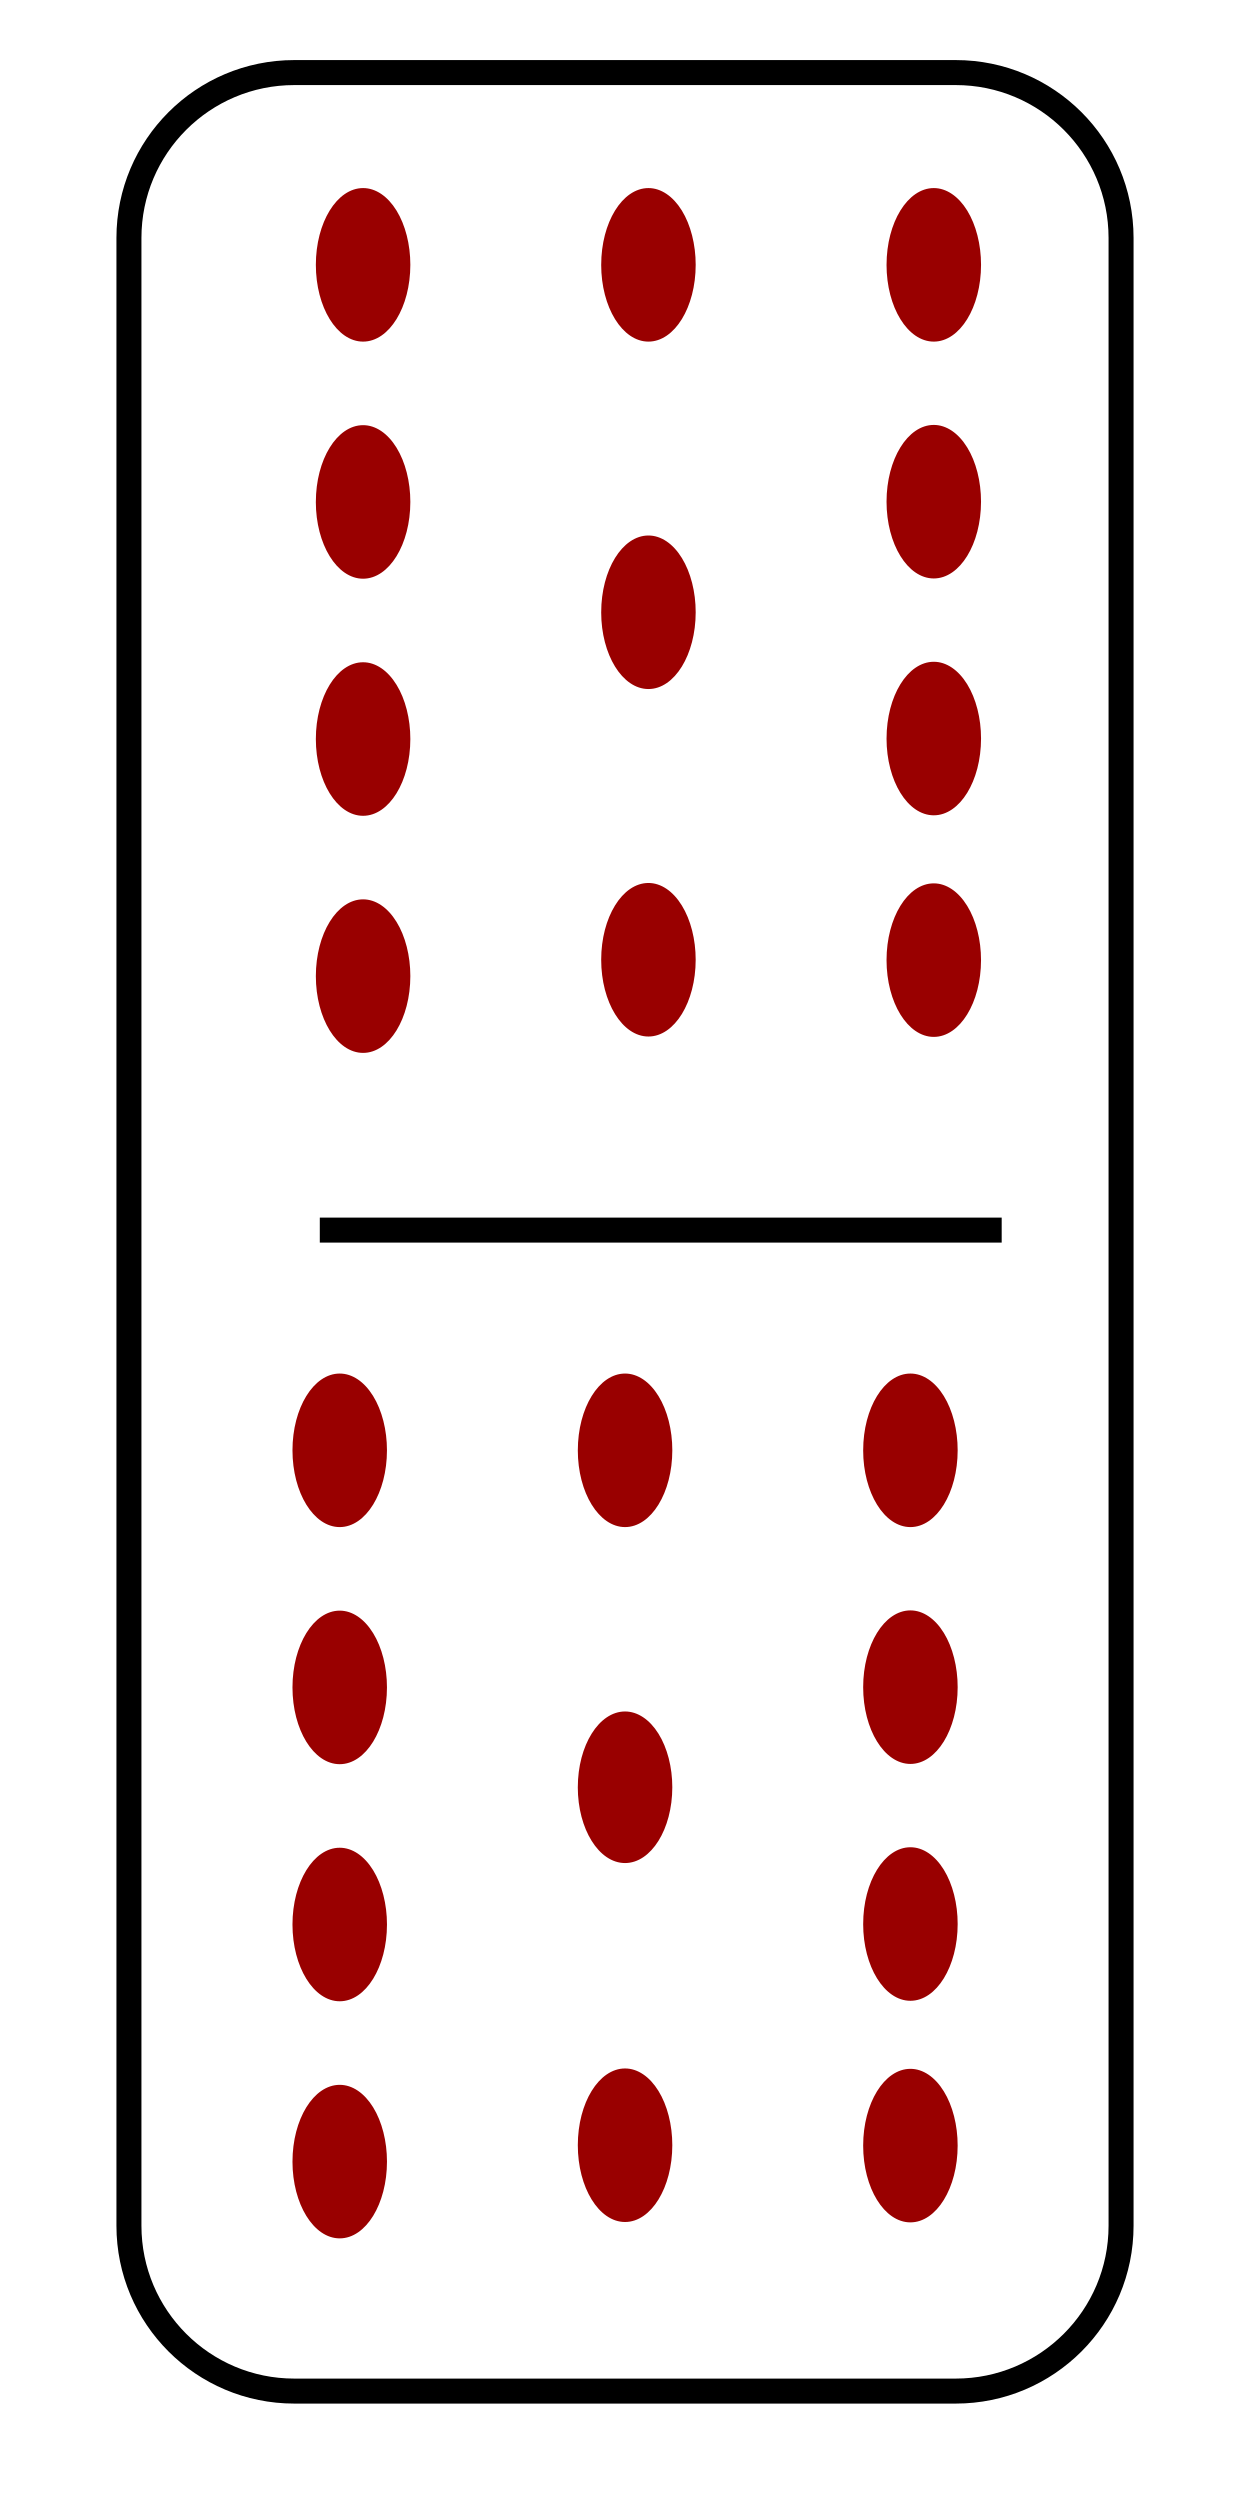
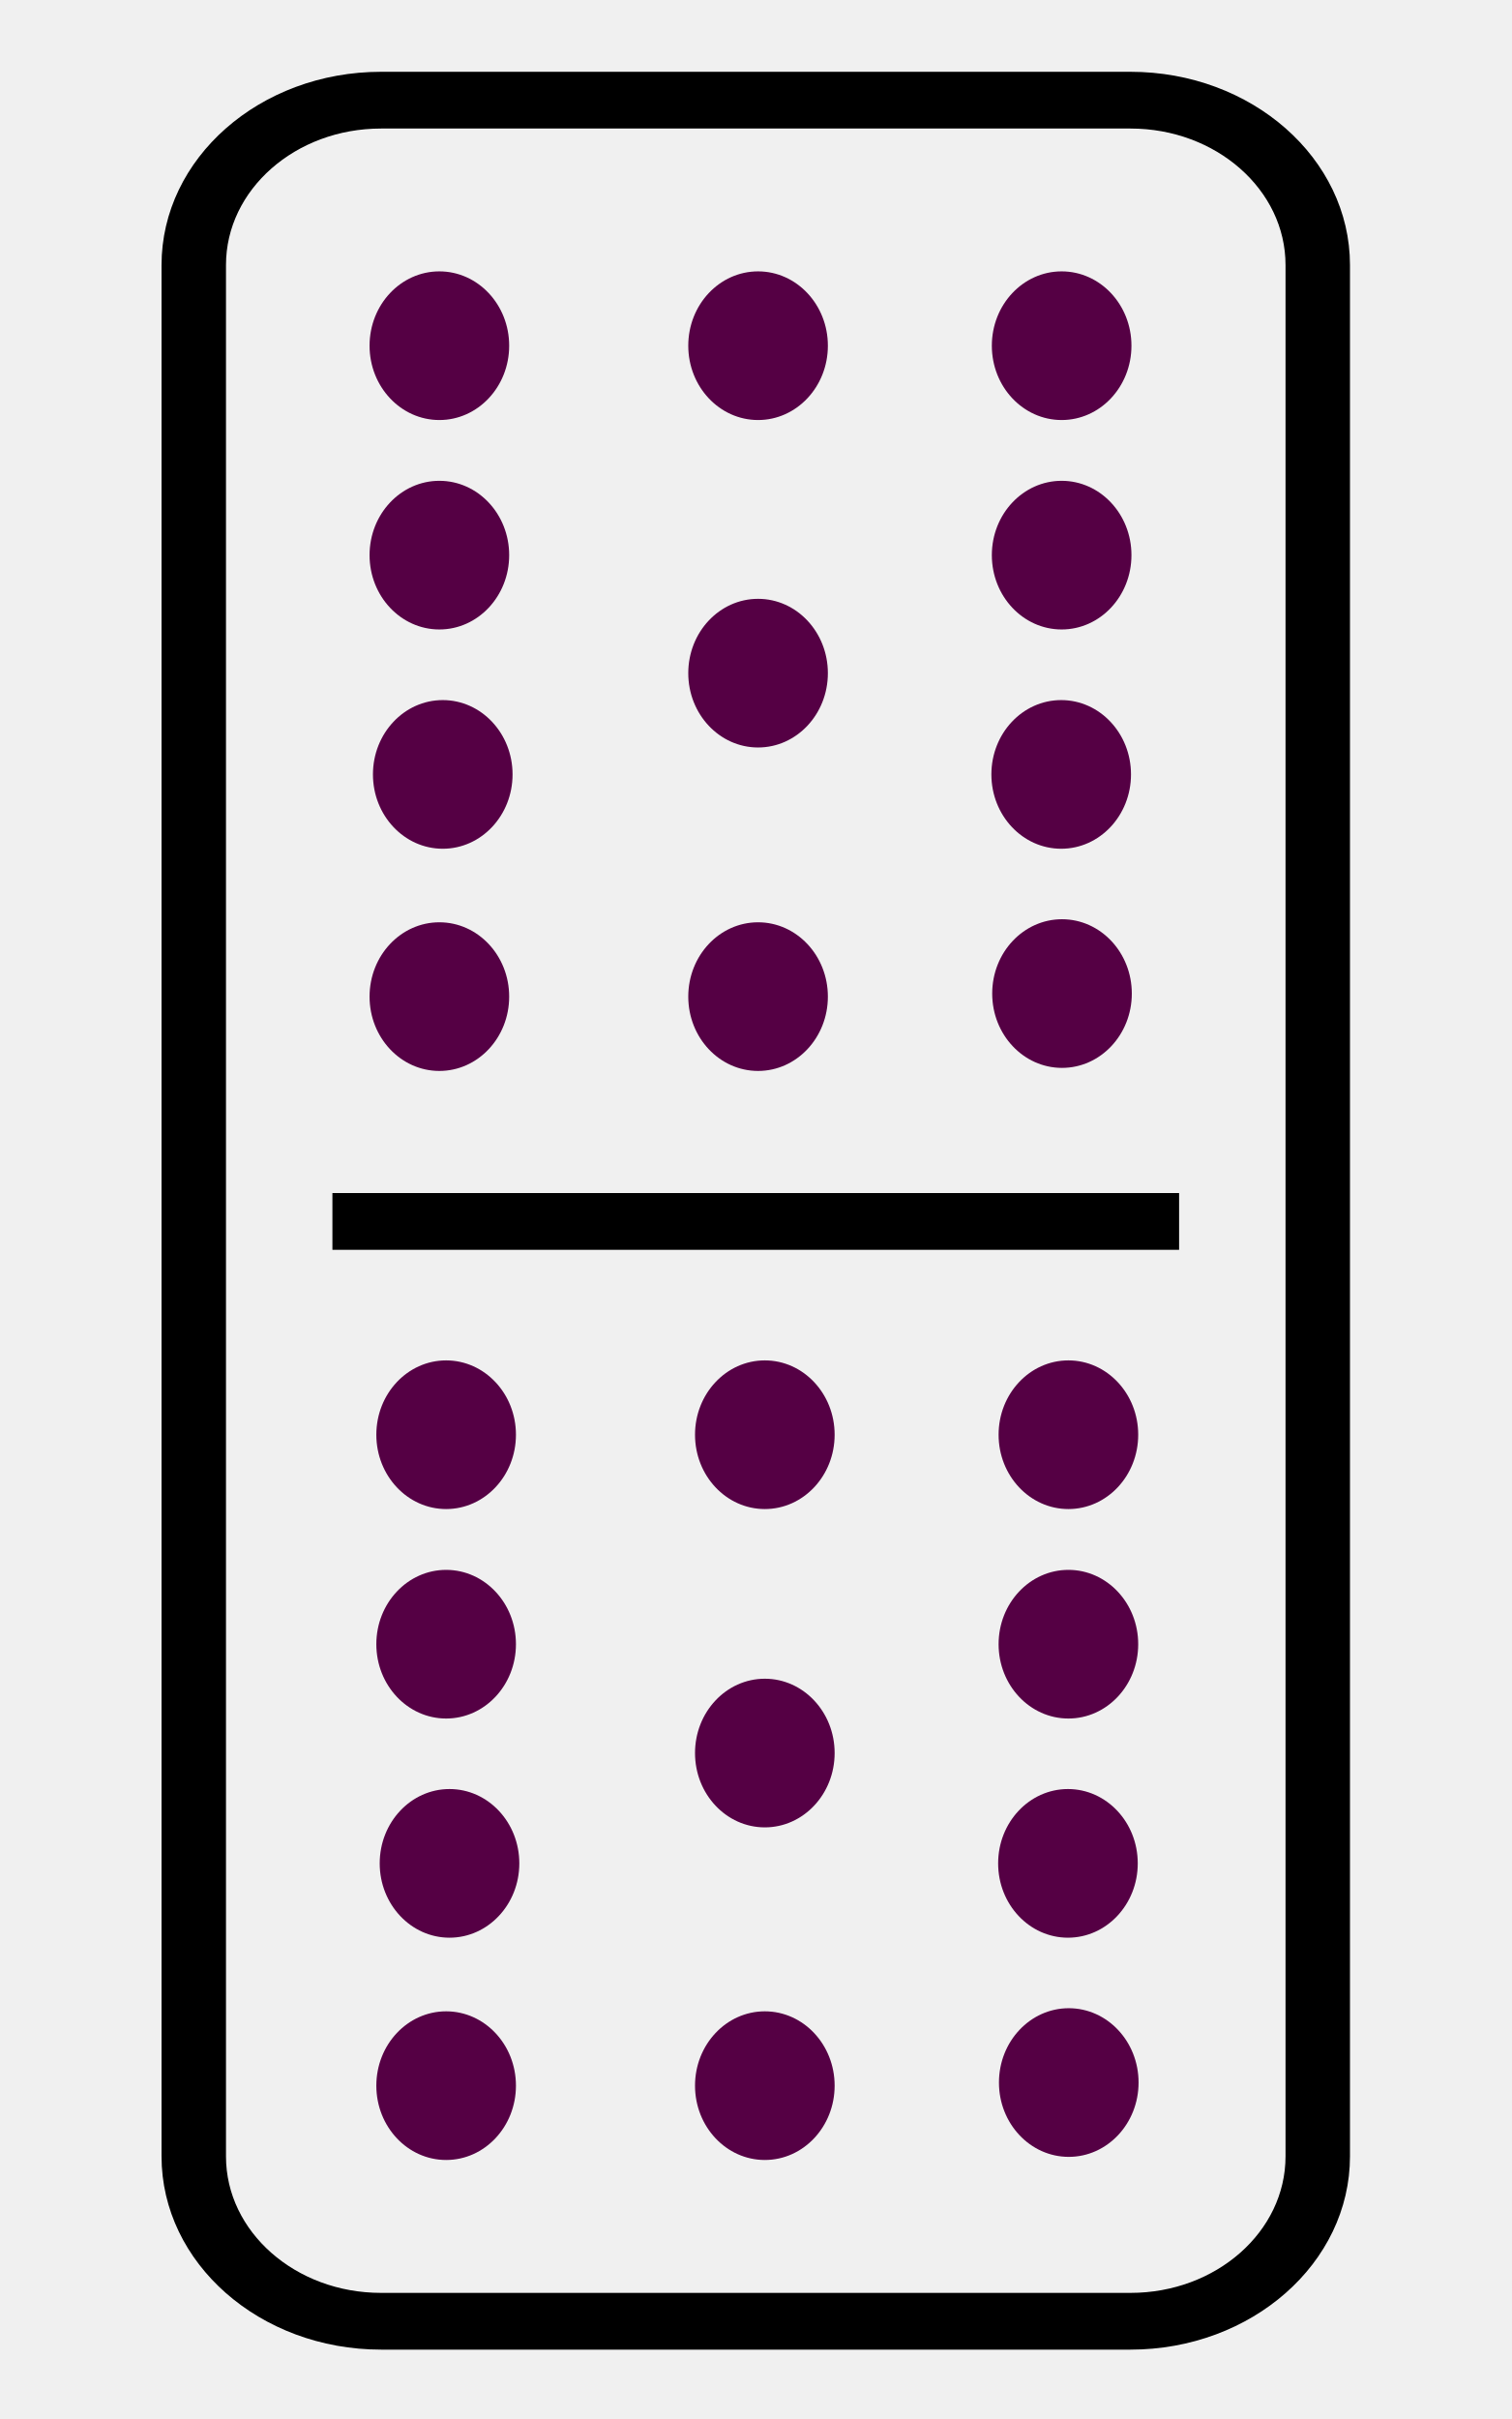
- <svg xmlns="http://www.w3.org/2000/svg" viewBox="0 0 100 200" fill="none" stroke-linecap="square" stroke-miterlimit="10">
+ <svg xmlns="http://www.w3.org/2000/svg" fill="none" stroke-linecap="square" stroke-miterlimit="10" version="1.1" viewBox="0 0 50 80">
  <clipPath id="a">
-     <path d="M0 0h100v200H0V0z" />
+     <path d="m0 0h100v181.8h-100z" />
  </clipPath>
-   <g clip-path="url(#a)">
-     <path fill="#fff" d="M0 0h100v200H0z" fill-rule="evenodd" />
-     <path fill="#900" d="M38.946 96.452c0-.58.47-1.05 1.05-1.05h27.853a1.05 1.05 0 0 1 1.05 1.05v4.2c0 .58-.47 1.05-1.05 1.05H39.996c-.58 0-1.05-.47-1.05-1.05z" fill-rule="evenodd" />
-     <path stroke="#000" stroke-linejoin="round" stroke-linecap="butt" d="M38.946 96.452c0-.58.47-1.05 1.05-1.05h27.853a1.05 1.05 0 0 1 1.05 1.05v4.2c0 .58-.47 1.05-1.05 1.05H39.996c-.58 0-1.05-.47-1.05-1.05z" />
-     <path fill="#fff" d="M10.315 19.034c0-7.306 5.923-13.228 13.229-13.228h52.912a13.229 13.229 0 0 1 13.229 13.228v159.023c0 7.306-5.923 13.23-13.229 13.23H23.544c-7.306 0-13.229-5.924-13.229-13.23z" fill-rule="evenodd" />
-     <path stroke="#000" stroke-width="2" stroke-linejoin="round" stroke-linecap="butt" d="M10.315 19.034c0-7.306 5.923-13.228 13.229-13.228h52.912a13.229 13.229 0 0 1 13.229 13.228v159.023c0 7.306-5.923 13.23-13.229 13.23H23.544c-7.306 0-13.229-5.924-13.229-13.23z" />
-     <path fill="#900" d="M70.923 76.81c0-3.392 1.692-6.141 3.78-6.141 1.002 0 1.963.647 2.672 1.799.709 1.151 1.107 2.714 1.107 4.342 0 3.392-1.692 6.142-3.78 6.142-2.087 0-3.779-2.75-3.779-6.142zM25.268 78.09c0-3.392 1.693-6.142 3.78-6.142 1.002 0 1.964.647 2.672 1.8.71 1.151 1.107 2.713 1.107 4.342 0 3.392-1.692 6.142-3.779 6.142-2.087 0-3.78-2.75-3.78-6.142zM48.095 76.78c0-3.392 1.692-6.142 3.78-6.142 1.002 0 1.963.648 2.672 1.8.709 1.151 1.107 2.713 1.107 4.342 0 3.392-1.692 6.142-3.78 6.142-2.087 0-3.779-2.75-3.779-6.142zM25.268 40.155c0-3.392 1.692-6.142 3.78-6.142 1.002 0 1.963.647 2.672 1.799.709 1.152 1.107 2.714 1.107 4.343 0 3.392-1.692 6.142-3.78 6.142-2.087 0-3.78-2.75-3.78-6.142zM25.268 21.187c0-3.392 1.692-6.141 3.78-6.141 1.002 0 1.963.647 2.672 1.798.709 1.152 1.107 2.714 1.107 4.343 0 3.392-1.692 6.142-3.78 6.142-2.087 0-3.779-2.75-3.779-6.142zM25.268 59.122c0-3.392 1.692-6.141 3.78-6.141 1.002 0 1.963.647 2.672 1.799.71 1.151 1.107 2.714 1.107 4.342 0 3.392-1.692 6.142-3.78 6.142-2.087 0-3.779-2.75-3.779-6.142zM48.096 21.187c0-3.392 1.692-6.141 3.78-6.141 1.001 0 1.963.647 2.672 1.798.708 1.152 1.107 2.714 1.107 4.343 0 3.392-1.693 6.142-3.78 6.142-2.087 0-3.78-2.75-3.78-6.142zM48.096 48.982c0-3.392 1.692-6.142 3.78-6.142 1.002 0 1.963.647 2.672 1.799.709 1.151 1.107 2.714 1.107 4.343 0 3.392-1.692 6.141-3.78 6.141-2.087 0-3.78-2.75-3.78-6.141zM70.923 40.135c0-3.392 1.692-6.141 3.78-6.141 1.002 0 1.964.647 2.672 1.799.71 1.151 1.107 2.714 1.107 4.342 0 3.392-1.692 6.142-3.78 6.142-2.087 0-3.779-2.75-3.779-6.142zM70.924 21.187c0-3.392 1.692-6.141 3.78-6.141 1.001 0 1.963.647 2.672 1.798.708 1.152 1.107 2.714 1.107 4.343 0 3.392-1.693 6.142-3.78 6.142-2.087 0-3.78-2.75-3.78-6.142zM70.924 59.084c0-3.392 1.692-6.142 3.78-6.142 1.002 0 1.963.647 2.672 1.799.709 1.152 1.107 2.714 1.107 4.343 0 3.392-1.692 6.141-3.78 6.141-2.087 0-3.78-2.75-3.78-6.141zM69.053 171.649c0-3.392 1.692-6.142 3.78-6.142 1.002 0 1.964.647 2.672 1.799.71 1.151 1.107 2.714 1.107 4.343 0 3.392-1.692 6.141-3.78 6.141-2.087 0-3.779-2.75-3.779-6.141zM23.399 172.928c0-3.392 1.692-6.141 3.78-6.141 1.002 0 1.963.647 2.672 1.798.709 1.152 1.107 2.714 1.107 4.343 0 3.392-1.692 6.142-3.78 6.142-2.087 0-3.78-2.75-3.78-6.142zM46.225 171.618c0-3.392 1.692-6.141 3.78-6.141 1.002 0 1.964.647 2.672 1.798.71 1.152 1.107 2.714 1.107 4.343 0 3.392-1.692 6.142-3.78 6.142-2.087 0-3.779-2.75-3.779-6.142zM23.398 134.993c0-3.392 1.692-6.142 3.78-6.142 1.002 0 1.963.647 2.672 1.8.709 1.15 1.107 2.713 1.107 4.342 0 3.392-1.692 6.142-3.78 6.142-2.087 0-3.779-2.75-3.779-6.142zM23.398 116.025c0-3.392 1.692-6.141 3.78-6.141 1.002 0 1.964.647 2.672 1.799.71 1.151 1.107 2.713 1.107 4.342 0 3.392-1.692 6.142-3.78 6.142-2.087 0-3.779-2.75-3.779-6.142zM23.398 153.96c0-3.391 1.693-6.141 3.78-6.141 1.002 0 1.964.647 2.673 1.799.708 1.152 1.107 2.714 1.107 4.343 0 3.392-1.693 6.141-3.78 6.141-2.087 0-3.78-2.75-3.78-6.141zM46.226 116.025c0-3.392 1.692-6.141 3.78-6.141 1.002 0 1.963.647 2.672 1.799.709 1.151 1.107 2.713 1.107 4.342 0 3.392-1.692 6.142-3.78 6.142-2.087 0-3.78-2.75-3.78-6.142zM46.225 142.981c0-3.348 1.692-6.063 3.78-6.063 1.002 0 1.963.64 2.672 1.776.709 1.137 1.107 2.68 1.107 4.287 0 3.349-1.692 6.063-3.78 6.063-2.087 0-3.78-2.714-3.78-6.063zM69.053 134.974c0-3.392 1.693-6.142 3.78-6.142 1.002 0 1.964.647 2.673 1.799.708 1.151 1.107 2.714 1.107 4.343 0 3.392-1.693 6.141-3.78 6.141-2.087 0-3.78-2.75-3.78-6.141zM69.054 116.025c0-3.392 1.692-6.141 3.78-6.141 1.002 0 1.963.647 2.672 1.799.709 1.151 1.107 2.713 1.107 4.342 0 3.392-1.692 6.142-3.78 6.142-2.087 0-3.78-2.75-3.78-6.142zM69.054 153.922c0-3.392 1.692-6.142 3.78-6.142 1.002 0 1.963.647 2.672 1.799.709 1.152 1.107 2.714 1.107 4.343 0 3.392-1.692 6.141-3.78 6.141-2.087 0-3.78-2.75-3.78-6.141z" fill-rule="evenodd" />
-     <path fill="none" d="M25.584 98.406h54.551" />
-     <path stroke="#000" stroke-width="2" stroke-linejoin="round" stroke-linecap="butt" d="M25.584 98.406h54.551" />
+   <g transform="matrix(-.5 0 0 -.44004 50 80)" clip-path="url(#a)" style="stroke-width:2.132">
+     <path d="m12.819 19.74c0-6.845 5.549-12.394 12.394-12.394h49.574a12.394 12.394 0 0 1 12.394 12.394v142.14c0 6.845-5.549 12.394-12.394 12.394h-49.574c-6.845 0-12.394-5.55-12.394-12.394z" stroke="#000" stroke-linecap="butt" stroke-linejoin="round" stroke-width="4.264" />
+     <path d="m21.992 90.003h56.016" stroke="#000" stroke-linecap="butt" stroke-linejoin="round" stroke-width="4.264" />
+     <ellipse transform="scale(-1)" cx="-29.292" cy="-25.287" rx="4.618" ry="5.586" style="fill:#504;stroke-width:4.545" />
+     <ellipse transform="scale(-1)" cx="-70.484" cy="-58.231" rx="4.618" ry="5.586" style="fill:#504;stroke-width:4.545" />
+     <ellipse transform="scale(-1)" cx="-70.484" cy="-25.053" rx="4.618" ry="5.586" style="fill:#504;stroke-width:4.545" />
+     <ellipse transform="scale(-1)" cx="-29.316" cy="-58.231" rx="4.618" ry="5.586" style="fill:#504;stroke-width:4.545" />
+     <ellipse transform="scale(-1)" cx="-70.261" cy="-41.759" rx="4.618" ry="5.586" style="fill:#504;stroke-width:4.545" />
+     <ellipse transform="scale(-1)" cx="-49.4" cy="-25.053" rx="4.618" ry="5.586" style="fill:#504;stroke-width:4.545" />
+     <ellipse transform="scale(-1)" cx="-29.346" cy="-41.759" rx="4.618" ry="5.586" style="fill:#504;stroke-width:4.545" />
+     <ellipse transform="scale(-1)" cx="-49.4" cy="-50.05" rx="4.618" ry="5.586" style="fill:#504;stroke-width:4.545" />
+     <ellipse transform="scale(-1)" cx="-70.484" cy="-73.974" rx="4.618" ry="5.586" style="fill:#504;stroke-width:4.545" />
+     <ellipse transform="scale(-1)" cx="-29.316" cy="-73.974" rx="4.618" ry="5.586" style="fill:#504;stroke-width:4.545" />
+     <ellipse transform="scale(-1)" cx="-49.4" cy="-73.974" rx="4.618" ry="5.586" style="fill:#504;stroke-width:4.545" />
+     <ellipse transform="scale(-1)" cx="-29.739" cy="-107.13" rx="4.618" ry="5.586" style="fill:#504;stroke-width:4.545" />
+     <ellipse transform="scale(-1)" cx="-70.932" cy="-140.08" rx="4.618" ry="5.586" style="fill:#504;stroke-width:4.545" />
+     <ellipse transform="scale(-1)" cx="-70.932" cy="-106.9" rx="4.618" ry="5.586" style="fill:#504;stroke-width:4.545" />
+     <ellipse transform="scale(-1)" cx="-29.763" cy="-140.08" rx="4.618" ry="5.586" style="fill:#504;stroke-width:4.545" />
+     <ellipse transform="scale(-1)" cx="-70.708" cy="-123.6" rx="4.618" ry="5.586" style="fill:#504;stroke-width:4.545" />
+     <ellipse transform="scale(-1)" cx="-49.847" cy="-131.21" rx="4.618" ry="5.586" style="fill:#504;stroke-width:4.545" />
+     <ellipse transform="scale(-1)" cx="-49.847" cy="-106.9" rx="4.618" ry="5.586" style="fill:#504;stroke-width:4.545" />
+     <ellipse transform="scale(-1)" cx="-29.793" cy="-123.6" rx="4.618" ry="5.586" style="fill:#504;stroke-width:4.545" />
+     <ellipse transform="scale(-1)" cx="-70.932" cy="-155.82" rx="4.618" ry="5.586" style="fill:#504;stroke-width:4.545" />
+     <ellipse transform="scale(-1)" cx="-29.763" cy="-155.82" rx="4.618" ry="5.586" style="fill:#504;stroke-width:4.545" />
+     <ellipse transform="scale(-1)" cx="-49.847" cy="-155.82" rx="4.618" ry="5.586" style="fill:#504;stroke-width:4.545" />
  </g>
</svg>
